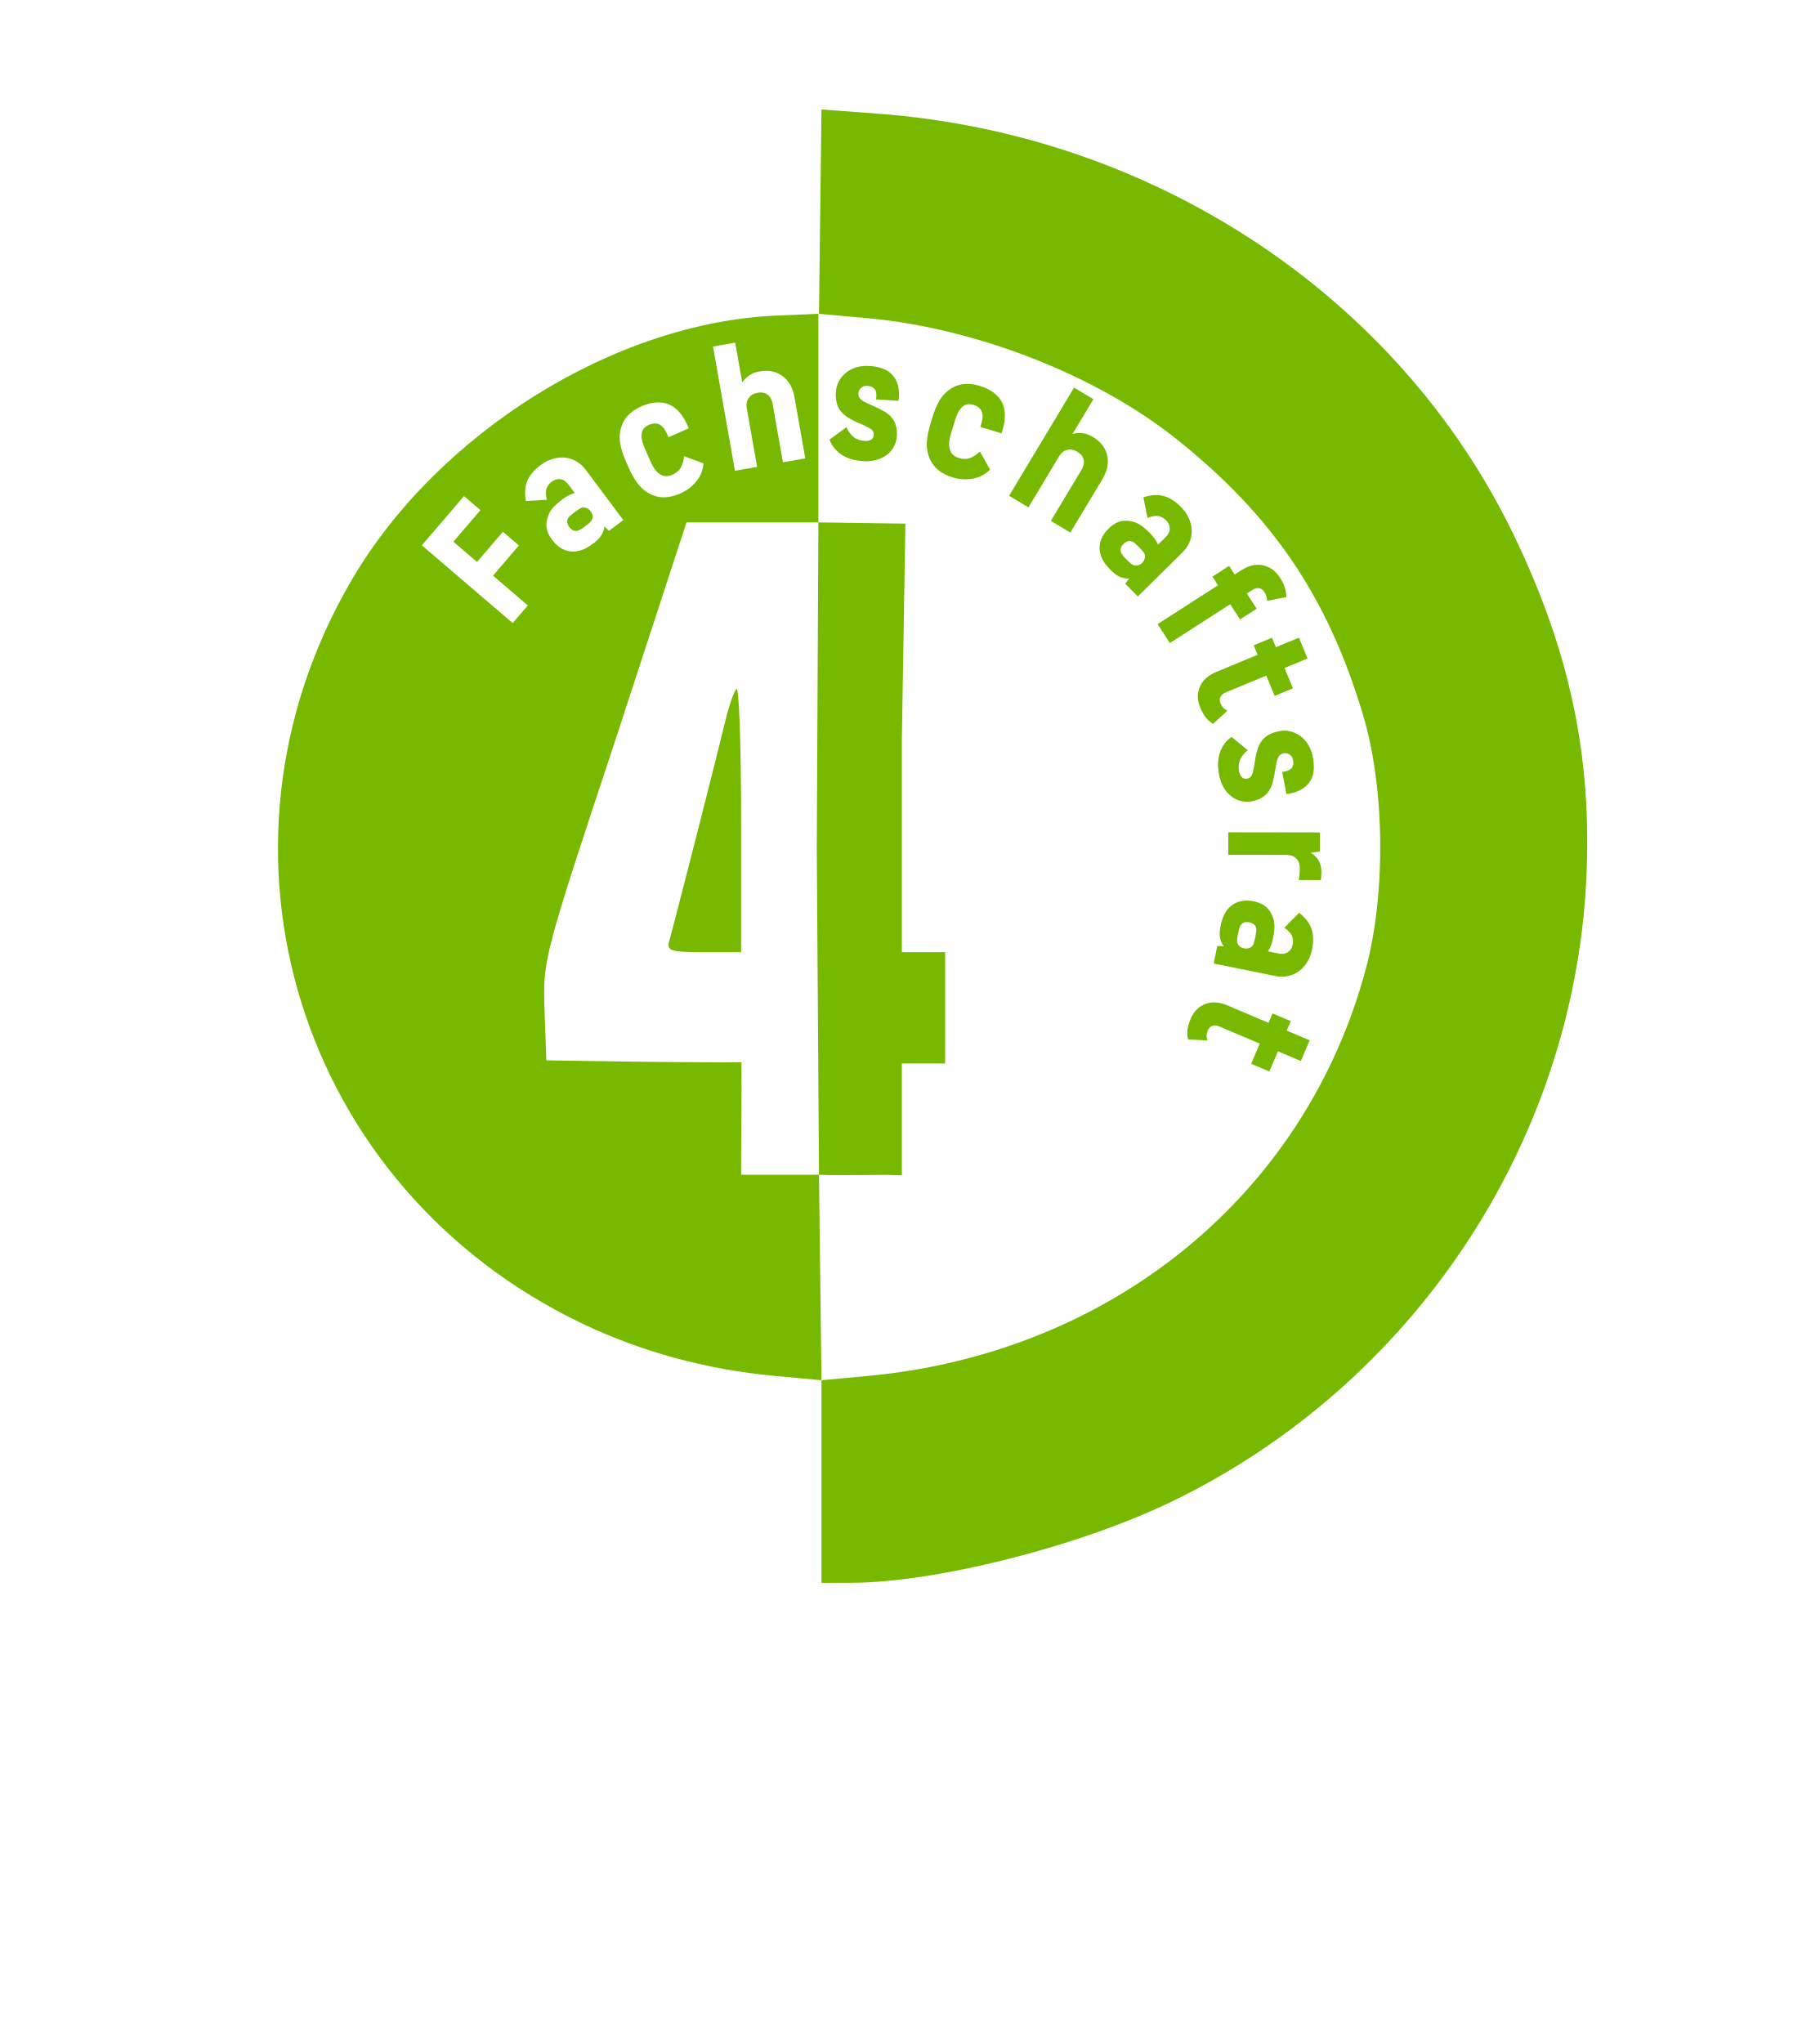
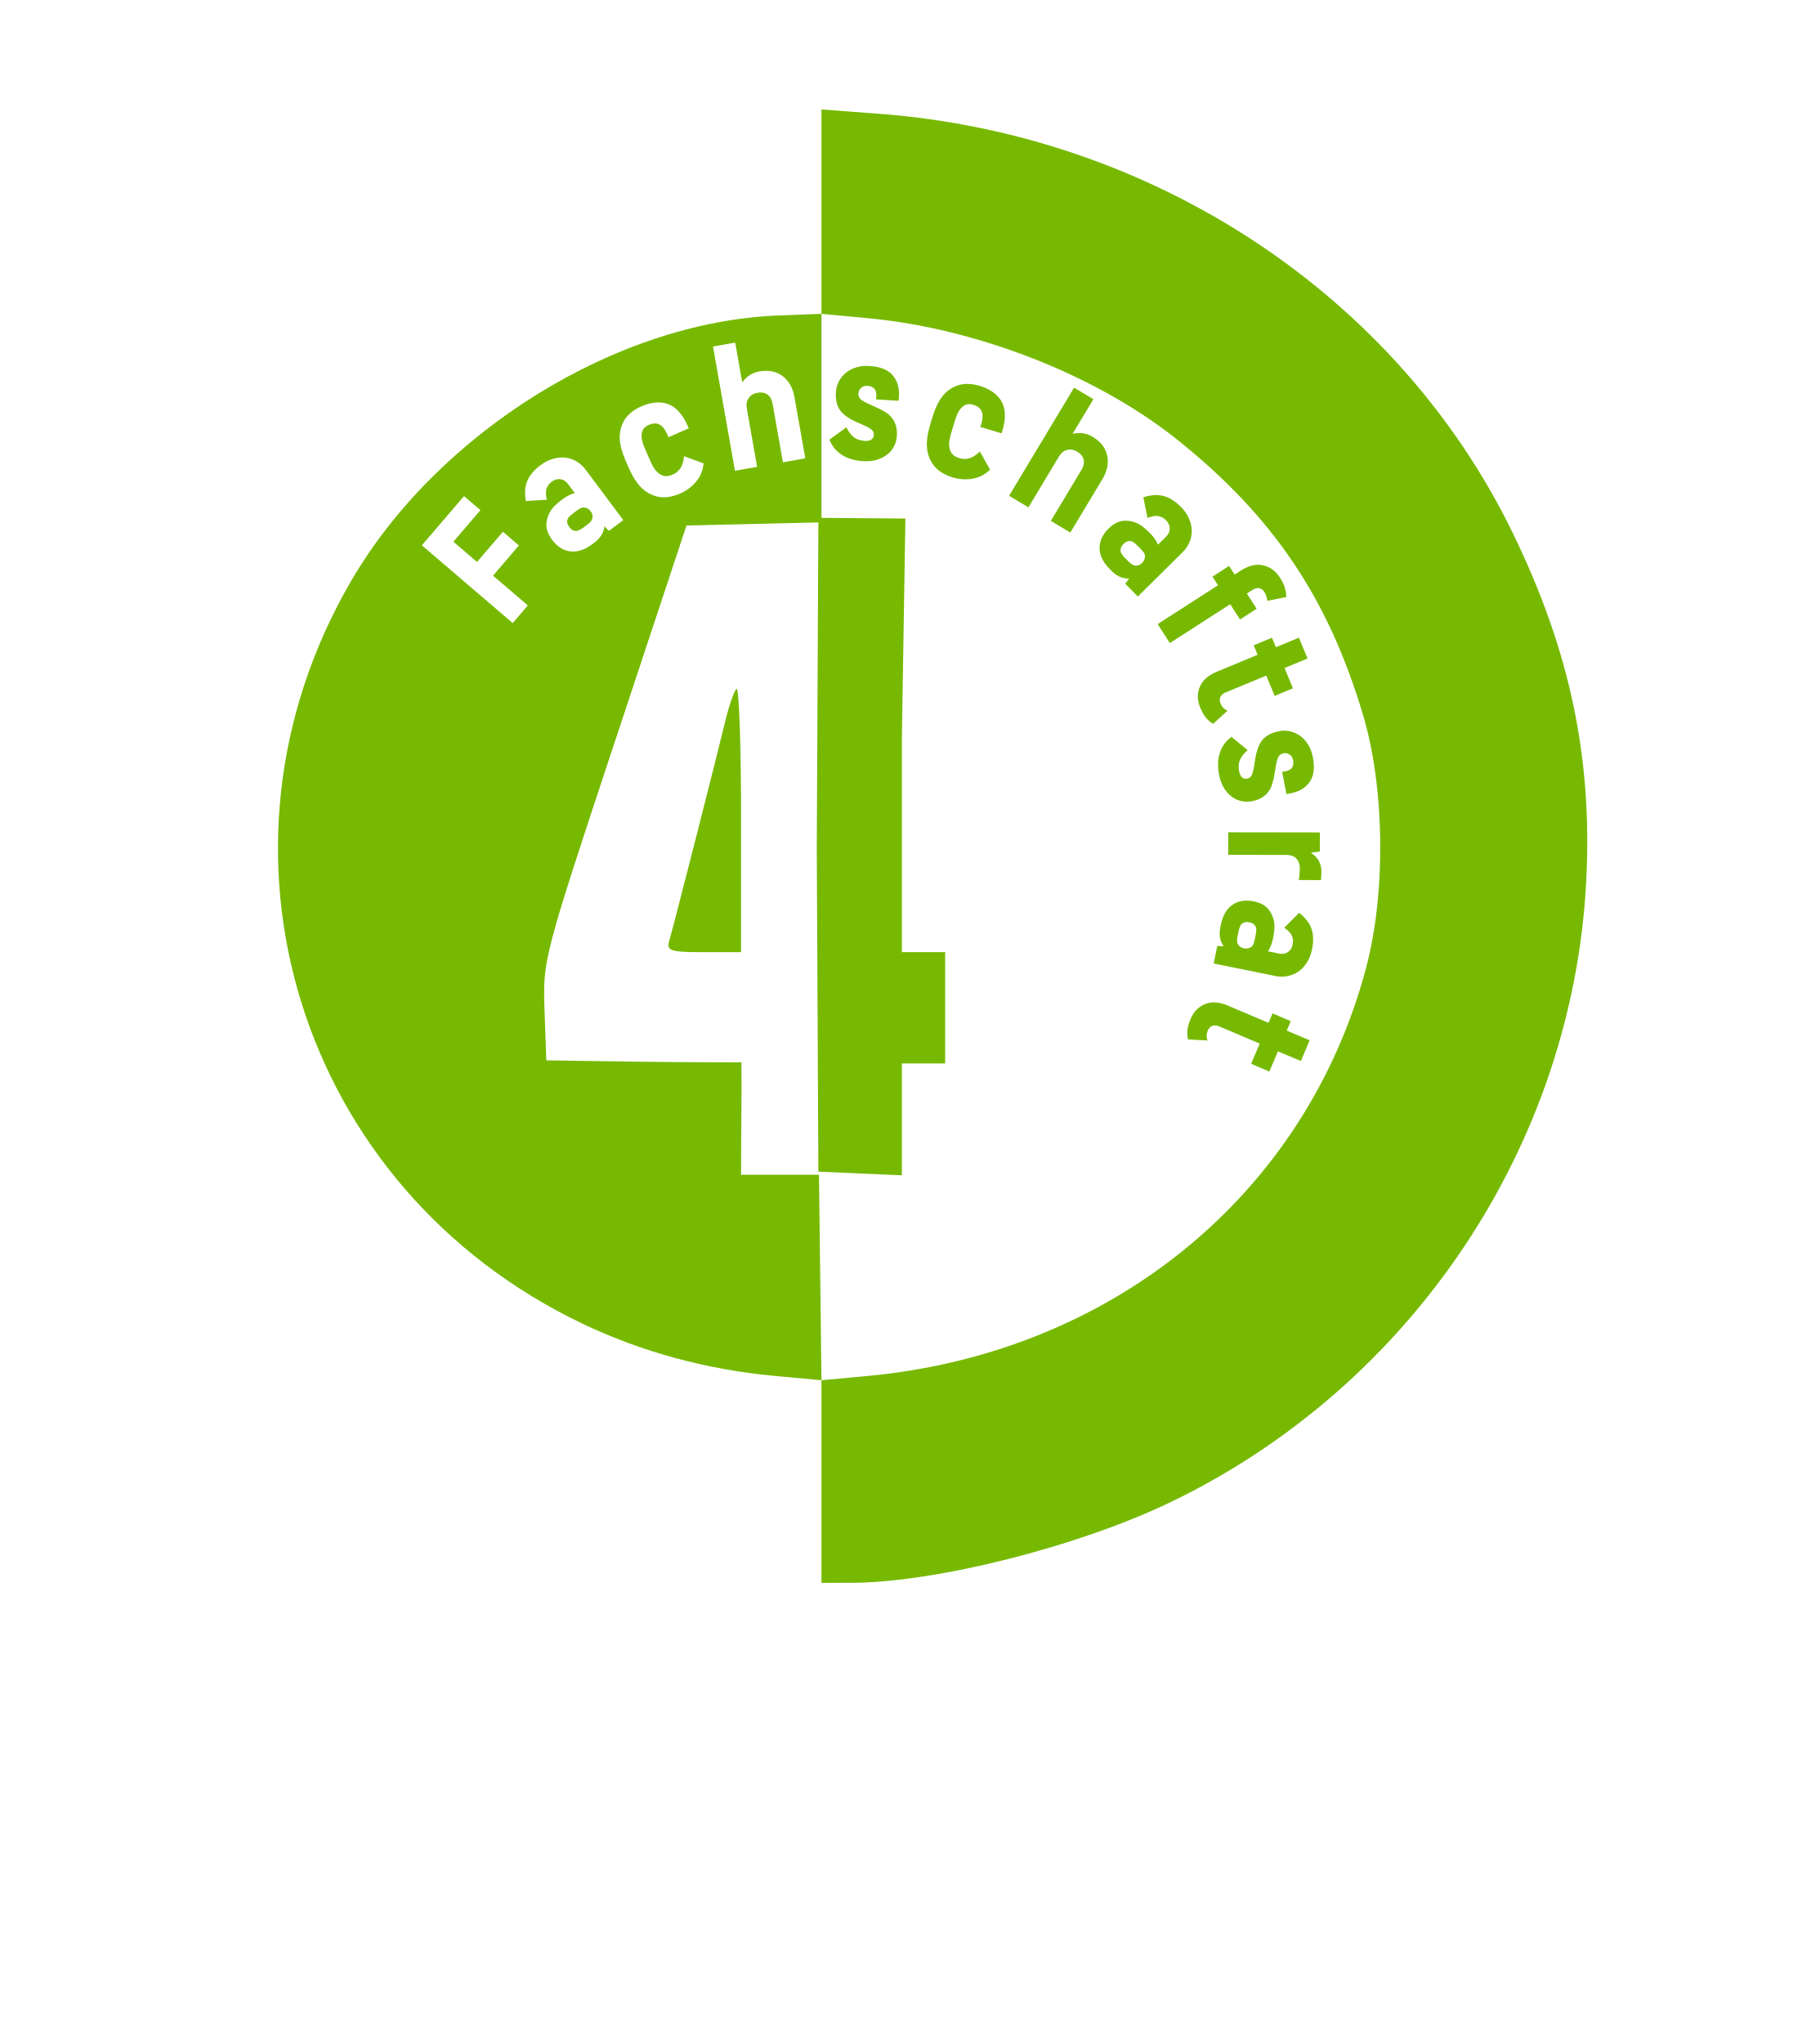
- <svg xmlns="http://www.w3.org/2000/svg" style="isolation:isolate" viewBox="0 0 212 238" width="212pt" height="238pt">
-   <defs>
-     <clipPath id="_clipPath_zsmvAc4lYAvubnGMEaJHLyZFqORPi3I8">
-       <rect width="212" height="238" />
-     </clipPath>
-   </defs>
-   <g clip-path="url(#_clipPath_zsmvAc4lYAvubnGMEaJHLyZFqORPi3I8)">
-     <ellipse vector-effect="non-scaling-stroke" cx="99.572" cy="98.676" rx="63.428" ry="62.116" fill="rgb(255,255,255)" />
-     <path d=" M 95.693 160.793 L 90.11 160.271 C 82.258 159.537 74.697 157.473 67.821 154.186 C 34.803 138.403 22.584 99.117 40.909 67.665 C 50.895 50.528 71.584 37.492 90.65 36.755 L 95.333 36.56 L 95.333 60.86 L 105.467 61 L 105.057 86.104 L 105.057 110.922 L 110.099 110.922 L 110.099 123.887 L 105.057 123.887 L 105.057 136.919 C 101.815 136.777 98.644 136.995 95.403 136.853 L 95.146 98.856 L 95.333 60.86 L 79.965 60.86 L 71.594 86.489 C 63.33 111.432 63.225 111.835 63.43 117.643 L 63.639 123.527 L 74.083 123.68 C 79.828 123.765 85.876 123.746 86.371 123.761 C 86.41 128.228 86.329 131.446 86.329 136.853 L 95.403 136.853 L 95.693 160.793 L 101.024 160.299 C 129.574 157.654 152.164 139.069 159.143 112.722 C 161.455 103.998 161.309 91.776 158.794 83.336 C 154.708 69.621 148.286 60.116 137.055 51.154 C 127.737 43.719 113.814 38.258 101.15 37.071 L 95.403 36.56 L 95.693 12.752 L 102.356 13.252 C 134.397 15.656 162.792 34.438 176.235 62.121 C 182.877 75.798 185.507 88.259 184.779 102.603 C 183.214 133.404 164.483 161.427 136.411 174.966 C 125.616 180.173 108.975 184.377 99.114 184.39 L 95.693 184.394 L 95.693 160.793 Z  M 77.948 109.661 C 78.54 107.591 83.59 87.778 84.451 84.15 C 84.89 82.3 85.492 80.545 85.789 80.248 C 86.086 79.951 86.329 86.731 86.329 95.315 L 86.329 110.922 L 81.958 110.922 C 78.139 110.922 77.633 110.763 77.948 109.661 L 77.948 109.661 Z  M 105.057 45.424" fill="rgb(118,185,0)" />
-     <g>
-       <path d=" M 49.142 63.527 L 54.054 57.79 L 55.966 59.428 L 52.816 63.106 L 55.571 65.465 L 58.582 61.948 L 60.446 63.544 L 57.435 67.06 L 61.486 70.529 L 59.724 72.587 L 49.142 63.527 Z " fill="rgb(255,255,255)" />
-       <path d=" M 68.164 61.303 Q 68.369 61.15 68.557 61.009 Q 68.732 60.852 68.843 60.715 Q 69.027 60.498 69.027 60.178 Q 69.028 59.858 68.811 59.568 Q 68.581 59.26 68.274 59.17 Q 67.984 59.067 67.711 59.165 Q 67.549 59.232 67.344 59.386 Q 67.126 59.522 66.938 59.662 Q 66.75 59.803 66.557 59.973 Q 66.369 60.114 66.258 60.25 Q 65.848 60.77 66.333 61.419 Q 66.55 61.71 66.84 61.813 Q 67.147 61.903 67.407 61.788 Q 67.587 61.707 67.788 61.584 Q 67.976 61.443 68.164 61.303 L 68.164 61.303 Z  M 70.305 61.78 Q 70.223 62.134 69.919 62.548 Q 69.62 62.931 69.158 63.276 Q 68.714 63.608 68.432 63.765 Q 68.18 63.927 67.843 64.046 Q 66.844 64.419 65.927 64.119 Q 65.01 63.819 64.308 62.879 Q 63.58 61.905 63.654 60.97 Q 63.746 60.023 64.293 59.295 Q 64.503 59.005 64.797 58.758 Q 65.08 58.494 65.524 58.162 Q 66.259 57.613 66.955 57.439 L 66.176 56.397 Q 65.793 55.884 65.268 55.824 Q 64.76 55.75 64.265 56.12 Q 63.82 56.452 63.657 56.947 Q 63.511 57.429 63.702 58.219 L 61.257 58.368 Q 61.139 57.71 61.174 57.152 Q 61.196 56.576 61.406 56.073 Q 61.603 55.552 61.988 55.105 Q 62.377 54.628 62.975 54.181 Q 63.71 53.632 64.47 53.437 Q 65.217 53.225 65.904 53.324 Q 66.608 53.411 67.209 53.788 Q 67.797 54.147 68.231 54.728 L 72.611 60.59 L 70.936 61.841 L 70.404 61.307 Q 70.382 61.456 70.365 61.576 Q 70.335 61.678 70.305 61.78 L 70.305 61.78 Z " fill="rgb(255,255,255)" />
-       <path d=" M 79.259 57.48 Q 77.677 58.176 76.396 57.807 Q 75.107 57.419 74.264 56.298 Q 73.932 55.862 73.678 55.391 Q 73.424 54.92 73.072 54.119 Q 72.72 53.318 72.544 52.813 Q 72.368 52.308 72.262 51.748 Q 72.014 50.389 72.588 49.204 Q 73.181 48.011 74.704 47.341 Q 76.11 46.722 77.322 46.935 Q 78.535 47.147 79.429 48.385 Q 79.804 48.919 80.105 49.603 L 80.233 49.896 L 77.871 50.935 L 77.802 50.779 Q 77.708 50.564 77.673 50.486 Q 77.639 50.408 77.516 50.182 Q 76.812 48.954 75.582 49.495 Q 74.957 49.77 74.808 50.278 Q 74.65 50.767 74.828 51.435 Q 74.909 51.726 75.087 52.183 Q 75.285 52.633 75.474 53.062 Q 75.671 53.511 75.843 53.902 Q 76.035 54.284 76.194 54.54 Q 76.575 55.141 77.118 55.369 Q 77.661 55.596 78.344 55.295 Q 79.028 54.994 79.333 54.417 Q 79.638 53.84 79.682 53.145 L 81.962 53.983 Q 81.845 55.2 81.083 56.117 Q 80.333 57.007 79.259 57.48 L 79.259 57.48 Z " fill="rgb(255,255,255)" />
-       <path d=" M 88.197 54.387 L 85.612 54.843 L 83.058 40.368 L 85.642 39.912 L 86.462 44.555 Q 86.752 44.114 87.233 43.769 Q 87.731 43.399 88.466 43.27 Q 90.063 42.988 91.161 43.812 Q 92.26 44.637 92.545 46.254 L 93.806 53.397 L 91.201 53.857 L 90 47.05 Q 89.87 46.315 89.421 45.982 Q 88.969 45.629 88.234 45.759 Q 87.561 45.877 87.215 46.372 Q 86.866 46.845 86.995 47.58 L 88.197 54.387 Z " fill="rgb(255,255,255)" />
-       <path d=" M 102.01 47.424 Q 102.572 47.672 103.046 47.958 Q 103.521 48.223 103.839 48.606 Q 104.179 48.99 104.339 49.513 Q 104.52 50.037 104.474 50.782 Q 104.431 51.485 104.118 52.043 Q 103.827 52.602 103.29 52.996 Q 102.774 53.392 102.078 53.584 Q 101.382 53.776 100.551 53.724 Q 99.061 53.632 98.033 52.97 Q 97.028 52.288 96.624 51.215 L 98.594 49.777 Q 98.934 50.503 99.443 50.92 Q 99.953 51.315 100.74 51.363 Q 101.166 51.39 101.454 51.237 Q 101.764 51.063 101.787 50.68 Q 101.812 50.276 101.527 50.044 Q 101.242 49.813 100.577 49.515 L 99.765 49.166 Q 98.33 48.521 97.803 47.719 Q 97.297 46.918 97.373 45.683 Q 97.416 44.98 97.73 44.401 Q 98.044 43.822 98.561 43.406 Q 99.079 42.989 99.753 42.795 Q 100.451 42.582 101.26 42.632 Q 103.176 42.751 103.992 43.72 Q 104.809 44.69 104.716 46.181 Q 104.708 46.308 104.7 46.436 Q 104.692 46.564 104.663 46.69 L 102.044 46.528 Q 102.075 46.38 102.085 46.21 Q 102.125 45.571 101.844 45.276 Q 101.563 44.981 101.073 44.95 Q 100.562 44.919 100.288 45.201 Q 100.016 45.462 99.993 45.824 Q 99.967 46.25 100.271 46.525 Q 100.595 46.802 101.241 47.077 L 102.01 47.424 Z " fill="rgb(118,185,0)" />
-       <path d=" M 111.009 55.621 Q 109.354 55.124 108.618 54.012 Q 107.889 52.88 107.975 51.481 Q 108.005 50.933 108.118 50.41 Q 108.23 49.887 108.482 49.049 Q 108.733 48.211 108.927 47.713 Q 109.121 47.214 109.403 46.72 Q 110.096 45.524 111.302 44.995 Q 112.528 44.472 114.121 44.951 Q 115.593 45.392 116.377 46.34 Q 117.162 47.288 117.039 48.811 Q 116.978 49.46 116.763 50.176 L 116.671 50.482 L 114.199 49.74 L 114.248 49.577 Q 114.315 49.352 114.34 49.27 Q 114.364 49.188 114.417 48.937 Q 114.679 47.546 113.392 47.159 Q 112.738 46.963 112.295 47.253 Q 111.857 47.523 111.559 48.146 Q 111.432 48.42 111.271 48.884 Q 111.13 49.354 110.995 49.803 Q 110.854 50.273 110.731 50.682 Q 110.629 51.097 110.584 51.395 Q 110.484 52.1 110.749 52.625 Q 111.015 53.15 111.73 53.365 Q 112.445 53.58 113.052 53.338 Q 113.659 53.097 114.143 52.597 L 115.335 54.714 Q 114.456 55.564 113.281 55.768 Q 112.132 55.958 111.009 55.621 L 111.009 55.621 Z " fill="rgb(118,185,0)" />
-       <path d=" M 119.798 59.107 L 117.549 57.756 L 125.119 45.156 L 127.368 46.508 L 124.94 50.549 Q 125.449 50.407 126.038 50.462 Q 126.656 50.51 127.296 50.894 Q 128.686 51.729 128.974 53.072 Q 129.262 54.415 128.416 55.823 L 124.68 62.041 L 122.413 60.678 L 125.973 54.753 Q 126.357 54.113 126.237 53.568 Q 126.127 53.005 125.487 52.62 Q 124.902 52.268 124.317 52.414 Q 123.742 52.542 123.358 53.182 L 119.798 59.107 Z " fill="rgb(118,185,0)" />
-       <path d=" M 131.23 65.179 Q 131.41 65.361 131.575 65.528 Q 131.755 65.68 131.906 65.772 Q 132.146 65.924 132.463 65.881 Q 132.78 65.837 133.038 65.582 Q 133.311 65.312 133.359 64.996 Q 133.421 64.695 133.286 64.437 Q 133.197 64.286 133.017 64.104 Q 132.852 63.907 132.687 63.74 Q 132.522 63.573 132.327 63.406 Q 132.162 63.239 132.012 63.148 Q 131.441 62.812 130.864 63.382 Q 130.606 63.637 130.544 63.938 Q 130.497 64.255 130.646 64.497 Q 130.751 64.664 130.901 64.846 Q 131.065 65.012 131.23 65.179 L 131.23 65.179 Z  M 131.052 67.366 Q 130.69 67.333 130.239 67.089 Q 129.818 66.846 129.413 66.436 Q 129.023 66.041 128.828 65.784 Q 128.634 65.556 128.469 65.239 Q 127.962 64.3 128.134 63.351 Q 128.305 62.402 129.14 61.577 Q 130.005 60.722 130.94 60.667 Q 131.891 60.628 132.688 61.07 Q 133.004 61.238 133.289 61.496 Q 133.589 61.739 133.979 62.133 Q 134.624 62.786 134.891 63.451 L 135.817 62.536 Q 136.272 62.087 136.26 61.558 Q 136.263 61.046 135.828 60.606 Q 135.438 60.211 134.926 60.117 Q 134.429 60.039 133.673 60.336 L 133.189 57.935 Q 133.824 57.728 134.382 57.686 Q 134.956 57.629 135.483 57.767 Q 136.025 57.891 136.521 58.211 Q 137.047 58.531 137.572 59.062 Q 138.217 59.715 138.514 60.44 Q 138.827 61.151 138.823 61.845 Q 138.834 62.554 138.543 63.201 Q 138.268 63.833 137.752 64.343 L 132.548 69.486 L 131.078 67.999 L 131.534 67.399 Q 131.383 67.398 131.263 67.397 Q 131.157 67.381 131.052 67.366 L 131.052 67.366 Z " fill="rgb(118,185,0)" />
-       <path d=" M 143.306 70.386 L 136.274 74.913 L 134.854 72.707 L 141.886 68.18 L 141.239 67.176 L 143.176 65.928 L 143.823 66.933 L 144.576 66.448 Q 145.904 65.593 147.113 65.855 Q 148.34 66.106 149.102 67.29 Q 149.54 67.971 149.674 68.494 Q 149.837 69.024 149.847 69.55 L 147.62 69.994 Q 147.6 69.449 147.265 68.929 Q 147.045 68.588 146.673 68.523 Q 146.302 68.458 145.889 68.724 L 145.243 69.139 L 146.387 70.915 L 144.449 72.162 L 143.306 70.386 Z " fill="rgb(118,185,0)" />
-       <path d=" M 141.313 84.32 Q 140.862 84.068 140.492 83.621 Q 140.121 83.174 139.803 82.406 Q 139.288 81.164 139.761 80.021 Q 140.234 78.878 141.711 78.265 L 146.5 76.279 L 146.042 75.176 L 148.171 74.293 L 148.628 75.396 L 151.308 74.285 L 152.313 76.709 L 149.633 77.82 L 150.614 80.185 L 148.486 81.068 L 147.505 78.703 L 142.776 80.664 Q 142.323 80.852 142.165 81.195 Q 142.015 81.557 142.178 81.952 Q 142.423 82.543 142.989 82.793 L 141.313 84.32 L 141.313 84.32 Z " fill="rgb(118,185,0)" />
-       <path d=" M 148.479 90.106 Q 148.38 90.712 148.222 91.243 Q 148.086 91.769 147.795 92.174 Q 147.508 92.599 147.042 92.885 Q 146.581 93.192 145.848 93.335 Q 145.157 93.47 144.538 93.308 Q 143.924 93.166 143.407 92.745 Q 142.895 92.345 142.534 91.72 Q 142.173 91.095 142.014 90.278 Q 141.729 88.812 142.111 87.651 Q 142.519 86.507 143.455 85.846 L 145.343 87.392 Q 144.725 87.903 144.45 88.5 Q 144.196 89.093 144.347 89.867 Q 144.428 90.286 144.649 90.526 Q 144.894 90.782 145.271 90.709 Q 145.669 90.631 145.821 90.298 Q 145.974 89.964 146.095 89.245 L 146.229 88.371 Q 146.492 86.82 147.136 86.108 Q 147.783 85.417 148.998 85.18 Q 149.689 85.046 150.328 85.204 Q 150.968 85.362 151.501 85.758 Q 152.035 86.154 152.391 86.758 Q 152.773 87.379 152.928 88.175 Q 153.295 90.06 152.562 91.093 Q 151.828 92.127 150.363 92.413 Q 150.237 92.437 150.111 92.462 Q 149.986 92.486 149.856 92.49 L 149.355 89.914 Q 149.505 89.906 149.673 89.874 Q 150.301 89.751 150.516 89.405 Q 150.731 89.059 150.637 88.577 Q 150.54 88.075 150.197 87.881 Q 149.876 87.682 149.52 87.752 Q 149.102 87.833 148.911 88.196 Q 148.725 88.58 148.621 89.274 L 148.479 90.106 Z " fill="rgb(118,185,0)" />
-       <path d=" M 143.077 99.583 L 143.081 96.959 L 150.348 96.97 L 153.748 96.975 L 153.745 99.194 L 152.699 99.341 Q 153.381 99.769 153.657 100.346 Q 153.934 100.922 153.933 101.583 Q 153.933 101.733 153.911 101.967 Q 153.911 102.223 153.868 102.522 L 151.286 102.518 Q 151.394 102.027 151.394 101.686 Q 151.416 101.345 151.416 101.131 Q 151.417 100.449 151.013 100.021 Q 150.629 99.594 149.819 99.593 L 143.077 99.583 Z " fill="rgb(118,185,0)" />
-       <path d=" M 144.226 108.75 Q 144.176 109.001 144.129 109.231 Q 144.103 109.465 144.111 109.641 Q 144.119 109.926 144.331 110.165 Q 144.544 110.404 144.9 110.476 Q 145.276 110.552 145.565 110.415 Q 145.85 110.298 145.989 110.044 Q 146.064 109.885 146.115 109.634 Q 146.187 109.387 146.234 109.157 Q 146.28 108.927 146.31 108.672 Q 146.357 108.442 146.349 108.266 Q 146.309 107.605 145.514 107.444 Q 145.159 107.372 144.874 107.488 Q 144.585 107.626 144.467 107.885 Q 144.387 108.065 144.32 108.29 Q 144.273 108.52 144.226 108.75 L 144.226 108.75 Z  M 142.312 109.82 Q 142.137 109.502 142.088 108.991 Q 142.056 108.506 142.17 107.941 Q 142.28 107.398 142.386 107.093 Q 142.466 106.804 142.638 106.491 Q 143.135 105.547 144.019 105.16 Q 144.902 104.773 146.052 105.006 Q 147.244 105.248 147.811 105.994 Q 148.374 106.762 148.451 107.67 Q 148.488 108.025 148.432 108.406 Q 148.398 108.791 148.287 109.334 Q 148.105 110.233 147.702 110.826 L 148.977 111.085 Q 149.604 111.212 150.036 110.908 Q 150.464 110.625 150.587 110.018 Q 150.697 109.475 150.489 108.997 Q 150.277 108.541 149.609 108.079 L 151.333 106.339 Q 151.859 106.75 152.205 107.19 Q 152.572 107.635 152.75 108.15 Q 152.95 108.669 152.961 109.259 Q 152.988 109.874 152.84 110.606 Q 152.658 111.505 152.221 112.156 Q 151.805 112.812 151.227 113.196 Q 150.644 113.6 149.945 113.719 Q 149.267 113.843 148.556 113.699 L 141.385 112.244 L 141.8 110.195 L 142.553 110.239 Q 142.47 110.114 142.403 110.013 Q 142.357 109.917 142.312 109.82 L 142.312 109.82 Z " fill="rgb(118,185,0)" />
-       <path d=" M 138.398 121.089 Q 138.262 120.591 138.322 120.014 Q 138.381 119.436 138.706 118.67 Q 139.231 117.433 140.378 116.97 Q 141.525 116.506 142.998 117.131 L 147.77 119.156 L 148.237 118.057 L 150.357 118.957 L 149.891 120.056 L 152.562 121.19 L 151.536 123.605 L 148.866 122.472 L 147.866 124.829 L 145.745 123.928 L 146.745 121.572 L 142.032 119.572 Q 141.58 119.38 141.225 119.507 Q 140.861 119.654 140.694 120.047 Q 140.444 120.636 140.662 121.215 L 138.398 121.089 L 138.398 121.089 Z " fill="rgb(118,185,0)" />
-     </g>
-     <path d=" M 58.984 76.293 C 68.644 62.496 84.77 54.792 101.275 56.089 C 117.779 57.387 132.148 67.488 138.958 82.579 C 145.768 97.671 143.982 115.455 134.274 129.218 L 96.677 102.687 L 58.984 76.293 Z " fill="none" />
-   </g>
+ <svg xmlns="http://www.w3.org/2000/svg" version="1.1" id="svg869" width="212" height="238" viewBox="0 0 212 238">
+   <defs id="defs873" />
+   <path style="fill:#76b900;stroke-width:0.72;fill-opacity:1" d="M 95.693 12.752 L 95.693 36.561 L 101.15 37.072 C 113.815 38.259 127.736 43.719 137.055 51.154 C 148.286 60.116 154.708 69.621 158.795 83.336 C 161.31 91.776 161.454 103.998 159.143 112.723 C 152.163 139.07 129.574 157.654 101.023 160.299 L 95.693 160.793 L 95.693 184.395 L 99.113 184.391 C 108.974 184.378 125.617 180.173 136.412 174.967 C 164.484 161.428 183.215 133.404 184.779 102.604 C 185.508 88.259 182.878 75.798 176.236 62.121 C 162.793 34.439 134.397 15.656 102.355 13.252 L 95.693 12.752 z M 95.693 160.793 L 95.402 136.854 L 86.328 136.854 C 86.328 131.446 86.41 128.228 86.371 123.762 C 85.876 123.747 79.828 123.764 74.084 123.68 L 63.639 123.527 L 63.43 117.643 C 63.224 111.835 63.33 111.433 71.594 86.49 L 79.965 61.221 L 95.332 60.859 L 95.146 98.857 L 95.332 136.492 C 98.573 136.634 101.815 136.776 105.057 136.918 L 105.057 123.887 L 110.1 123.887 L 110.1 110.922 L 105.057 110.922 L 105.057 86.104 L 105.467 60.408 L 95.693 60.33 L 95.693 36.561 L 90.65 36.754 C 71.583 37.491 50.895 50.529 40.91 67.666 C 22.585 99.117 34.803 138.403 67.82 154.186 C 74.697 157.473 82.257 159.538 90.109 160.271 L 95.693 160.793 z M 85.643 39.912 L 86.461 44.555 C 86.655 44.261 86.912 43.999 87.232 43.77 C 87.564 43.523 87.977 43.356 88.467 43.27 C 89.531 43.082 90.43 43.263 91.162 43.812 C 91.895 44.362 92.355 45.175 92.545 46.254 L 93.807 53.396 L 91.201 53.857 L 90 47.051 C 89.913 46.561 89.721 46.204 89.422 45.982 C 89.12 45.747 88.725 45.671 88.234 45.758 C 87.786 45.837 87.446 46.042 87.215 46.371 C 86.982 46.687 86.91 47.09 86.996 47.58 L 88.197 54.387 L 85.613 54.844 L 83.059 40.367 L 85.643 39.912 z M 76.705 46.881 C 76.915 46.882 77.12 46.9 77.322 46.936 C 78.13 47.077 78.833 47.559 79.43 48.385 C 79.68 48.741 79.905 49.148 80.105 49.604 L 80.234 49.896 L 77.871 50.936 L 77.803 50.779 C 77.74 50.636 77.697 50.538 77.674 50.486 C 77.651 50.434 77.597 50.332 77.516 50.182 C 77.046 49.363 76.402 49.133 75.582 49.494 C 75.165 49.677 74.908 49.94 74.809 50.279 C 74.703 50.605 74.71 50.99 74.828 51.436 C 74.882 51.629 74.969 51.878 75.088 52.184 L 75.475 53.062 L 75.844 53.902 C 75.971 54.157 76.087 54.368 76.193 54.539 C 76.447 54.94 76.755 55.218 77.117 55.369 C 77.479 55.521 77.888 55.495 78.344 55.295 C 78.799 55.094 79.13 54.803 79.334 54.418 C 79.538 54.033 79.652 53.608 79.682 53.145 L 81.963 53.982 C 81.885 54.794 81.592 55.505 81.084 56.117 C 80.584 56.71 79.976 57.165 79.26 57.48 C 78.205 57.944 77.25 58.052 76.396 57.807 C 75.537 57.548 74.826 57.046 74.264 56.299 C 74.042 56.008 73.847 55.705 73.678 55.391 C 73.508 55.077 73.307 54.653 73.072 54.119 C 72.837 53.585 72.66 53.149 72.543 52.812 C 72.426 52.476 72.333 52.121 72.262 51.748 C 72.096 50.842 72.205 49.995 72.588 49.205 C 72.984 48.409 73.69 47.787 74.705 47.34 C 75.408 47.031 76.075 46.879 76.705 46.881 z M 65.201 53.303 C 65.44 53.284 65.675 53.291 65.904 53.324 C 66.374 53.382 66.808 53.536 67.209 53.787 C 67.601 54.027 67.941 54.341 68.23 54.729 L 72.611 60.59 L 70.936 61.842 L 70.404 61.307 C 70.39 61.406 70.377 61.497 70.365 61.576 L 70.305 61.781 C 70.25 62.017 70.122 62.271 69.92 62.547 C 69.72 62.803 69.466 63.046 69.158 63.275 C 68.862 63.497 68.62 63.661 68.432 63.766 C 68.264 63.873 68.069 63.966 67.844 64.045 C 67.178 64.294 66.539 64.319 65.928 64.119 C 65.317 63.919 64.777 63.506 64.309 62.879 C 63.823 62.229 63.605 61.594 63.654 60.971 C 63.715 60.339 63.928 59.781 64.293 59.295 C 64.433 59.102 64.6 58.922 64.797 58.758 C 64.985 58.582 65.227 58.383 65.523 58.162 C 66.013 57.796 66.491 57.555 66.955 57.439 L 66.176 56.396 C 65.92 56.055 65.617 55.865 65.268 55.824 C 64.929 55.775 64.594 55.874 64.264 56.121 C 63.967 56.342 63.767 56.618 63.658 56.947 C 63.561 57.269 63.574 57.692 63.701 58.219 L 61.256 58.367 C 61.177 57.929 61.15 57.525 61.174 57.152 C 61.189 56.768 61.266 56.408 61.406 56.072 C 61.538 55.725 61.732 55.404 61.988 55.105 C 62.248 54.787 62.576 54.48 62.975 54.182 C 63.465 53.816 63.964 53.567 64.471 53.438 C 64.72 53.367 64.962 53.322 65.201 53.303 z M 54.053 57.791 L 55.967 59.428 L 52.816 63.105 L 55.57 65.465 L 58.582 61.947 L 60.445 63.543 L 57.436 67.061 L 61.486 70.529 L 59.725 72.588 L 49.143 63.527 L 54.053 57.791 z M 67.988 59.117 C 67.894 59.116 67.802 59.132 67.711 59.164 C 67.603 59.209 67.48 59.283 67.344 59.385 C 67.199 59.476 67.063 59.568 66.938 59.662 C 66.812 59.756 66.685 59.859 66.557 59.973 C 66.431 60.066 66.332 60.159 66.258 60.25 C 65.984 60.597 66.009 60.987 66.332 61.42 C 66.477 61.614 66.647 61.744 66.84 61.812 C 67.045 61.873 67.235 61.864 67.408 61.787 C 67.528 61.733 67.653 61.666 67.787 61.584 L 68.164 61.303 L 68.557 61.01 C 68.673 60.905 68.77 60.806 68.844 60.715 C 68.966 60.57 69.027 60.391 69.027 60.178 C 69.028 59.964 68.955 59.762 68.811 59.568 C 68.657 59.363 68.478 59.23 68.273 59.17 C 68.177 59.136 68.082 59.118 67.988 59.117 z M 85.789 80.248 C 85.492 80.545 84.89 82.301 84.451 84.15 C 83.59 87.779 78.539 107.592 77.947 109.662 C 77.632 110.764 78.14 110.922 81.959 110.922 L 86.328 110.922 L 86.328 95.314 C 86.328 86.731 86.086 79.951 85.789 80.248 z " id="path879" />
+   <path id="path917" style="font-style:normal;font-variant:normal;font-weight:bold;font-stretch:normal;font-size:21.333px;line-height:1.25;font-family:'HTWBerlin Office';-inkscape-font-specification:'HTWBerlin Office Bold';letter-spacing:1px;word-spacing:0px;fill:#76b900;fill-opacity:1;stroke:none" d="m 102.01,47.424 q 0.562,0.249 1.036,0.534 0.475,0.265 0.793,0.648 0.34,0.384 0.5,0.907 0.181,0.524 0.135,1.269 -0.043,0.703 -0.356,1.26 -0.291,0.559 -0.828,0.953 -0.516,0.396 -1.212,0.588 -0.696,0.192 -1.526,0.141 -1.49,-0.092 -2.518,-0.754 -1.005,-0.682 -1.409,-1.754 l 1.97,-1.438 q 0.34,0.726 0.848,1.143 0.51,0.395 1.298,0.444 0.426,0.026 0.713,-0.127 0.31,-0.173 0.334,-0.556 0.025,-0.405 -0.26,-0.636 -0.285,-0.231 -0.95,-0.529 l -0.812,-0.35 q -1.435,-0.645 -1.962,-1.447 -0.506,-0.801 -0.43,-2.036 0.044,-0.703 0.357,-1.282 0.314,-0.579 0.831,-0.996 0.517,-0.417 1.192,-0.61 0.697,-0.213 1.506,-0.163 1.916,0.119 2.733,1.088 0.816,0.97 0.724,2.46 -0.008,0.128 -0.016,0.256 -0.008,0.128 -0.037,0.254 l -2.619,-0.162 q 0.03,-0.148 0.041,-0.318 0.04,-0.639 -0.241,-0.934 -0.281,-0.295 -0.771,-0.326 -0.511,-0.032 -0.785,0.251 -0.273,0.261 -0.295,0.623 -0.026,0.426 0.277,0.701 0.325,0.277 0.97,0.552 z" />
+   <path id="path919" style="font-style:normal;font-variant:normal;font-weight:bold;font-stretch:normal;font-size:21.333px;line-height:1.25;font-family:'HTWBerlin Office';-inkscape-font-specification:'HTWBerlin Office Bold';letter-spacing:1px;word-spacing:0px;fill:#76b900;fill-opacity:1;stroke:none" d="m 111.009,55.621 q -1.655,-0.497 -2.391,-1.608 -0.729,-1.132 -0.643,-2.532 0.031,-0.548 0.143,-1.071 0.112,-0.523 0.364,-1.361 0.251,-0.838 0.446,-1.336 0.194,-0.499 0.476,-0.993 0.693,-1.195 1.898,-1.724 1.226,-0.523 2.82,-0.045 1.471,0.441 2.256,1.39 0.785,0.948 0.662,2.47 -0.061,0.65 -0.276,1.365 l -0.092,0.306 -2.472,-0.742 0.049,-0.163 q 0.068,-0.225 0.092,-0.306 0.025,-0.082 0.078,-0.333 0.262,-1.392 -1.026,-1.778 -0.654,-0.196 -1.097,0.094 -0.437,0.27 -0.736,0.893 -0.127,0.274 -0.288,0.738 -0.141,0.47 -0.276,0.919 -0.141,0.47 -0.264,0.879 -0.102,0.415 -0.147,0.713 -0.1,0.705 0.165,1.23 0.266,0.525 0.981,0.74 0.715,0.215 1.322,-0.026 0.607,-0.241 1.091,-0.742 l 1.191,2.117 q -0.879,0.85 -2.054,1.054 -1.148,0.19 -2.272,-0.147 z" />
+   <path id="path921" style="font-style:normal;font-variant:normal;font-weight:bold;font-stretch:normal;font-size:21.333px;line-height:1.25;font-family:'HTWBerlin Office';-inkscape-font-specification:'HTWBerlin Office Bold';letter-spacing:1px;word-spacing:0px;fill:#76b900;fill-opacity:1;stroke:none" d="m 119.798,59.107 -2.249,-1.351 7.57,-12.599 2.249,1.351 -2.428,4.041 q 0.509,-0.142 1.098,-0.087 0.618,0.048 1.258,0.432 1.39,0.835 1.678,2.178 0.288,1.343 -0.558,2.751 l -3.736,6.217 -2.268,-1.362 3.56,-5.925 q 0.385,-0.64 0.264,-1.185 -0.109,-0.563 -0.749,-0.948 -0.585,-0.352 -1.171,-0.206 -0.574,0.128 -0.959,0.768 z" />
+   <path id="path923" style="font-style:normal;font-variant:normal;font-weight:bold;font-stretch:normal;font-size:21.333px;line-height:1.25;font-family:'HTWBerlin Office';-inkscape-font-specification:'HTWBerlin Office Bold';letter-spacing:1px;word-spacing:0px;fill:#76b900;fill-opacity:1;stroke:none" d="m 131.23,65.179 q 0.18,0.182 0.345,0.349 0.18,0.152 0.33,0.243 0.24,0.152 0.558,0.109 0.317,-0.043 0.575,-0.298 0.273,-0.27 0.32,-0.586 0.062,-0.301 -0.072,-0.559 -0.09,-0.151 -0.27,-0.333 -0.165,-0.197 -0.33,-0.364 -0.165,-0.167 -0.36,-0.334 -0.165,-0.167 -0.315,-0.258 -0.571,-0.335 -1.148,0.235 -0.258,0.255 -0.32,0.556 -0.047,0.317 0.102,0.559 0.105,0.167 0.254,0.348 0.165,0.167 0.33,0.334 z m -0.179,2.186 q -0.362,-0.032 -0.813,-0.276 -0.421,-0.244 -0.826,-0.654 -0.39,-0.395 -0.584,-0.652 -0.195,-0.227 -0.359,-0.545 -0.507,-0.938 -0.336,-1.888 0.172,-0.949 1.006,-1.774 0.865,-0.855 1.801,-0.91 0.951,-0.04 1.748,0.403 0.316,0.168 0.601,0.426 0.3,0.243 0.69,0.638 0.645,0.652 0.912,1.318 l 0.926,-0.915 q 0.455,-0.45 0.443,-0.978 0.003,-0.513 -0.432,-0.953 -0.39,-0.395 -0.902,-0.488 -0.497,-0.078 -1.253,0.219 L 133.189,57.935 q 0.635,-0.207 1.193,-0.249 0.574,-0.057 1.101,0.082 0.542,0.124 1.038,0.444 0.526,0.32 1.051,0.851 0.645,0.652 0.942,1.378 0.313,0.711 0.308,1.405 0.011,0.709 -0.28,1.356 -0.275,0.632 -0.791,1.142 l -5.205,5.144 -1.47,-1.487 0.456,-0.601 q -0.151,-8.9e-4 -0.272,-0.002 -0.105,-0.016 -0.211,-0.031 z" />
+   <path id="path925" style="font-style:normal;font-variant:normal;font-weight:bold;font-stretch:normal;font-size:21.333px;line-height:1.25;font-family:'HTWBerlin Office';-inkscape-font-specification:'HTWBerlin Office Bold';letter-spacing:1px;word-spacing:0px;fill:#76b900;fill-opacity:1;stroke:none" d="m 143.306,70.386 -7.032,4.527 -1.42,-2.206 7.032,-4.527 -0.647,-1.005 1.937,-1.247 0.647,1.005 0.753,-0.485 q 1.327,-0.855 2.536,-0.592 1.227,0.25 1.989,1.434 0.439,0.682 0.572,1.205 0.163,0.529 0.172,1.056 l -2.226,0.444 q -0.021,-0.545 -0.356,-1.065 -0.219,-0.341 -0.591,-0.406 -0.372,-0.065 -0.784,0.2 l -0.646,0.416 1.143,1.776 -1.937,1.247 z" />
+   <path id="path927" style="font-style:normal;font-variant:normal;font-weight:bold;font-stretch:normal;font-size:21.333px;line-height:1.25;font-family:'HTWBerlin Office';-inkscape-font-specification:'HTWBerlin Office Bold';letter-spacing:1px;word-spacing:0px;fill:#76b900;fill-opacity:1;stroke:none" d="m 141.313,84.32 q -0.451,-0.252 -0.821,-0.699 -0.37,-0.447 -0.689,-1.215 -0.515,-1.241 -0.042,-2.384 0.473,-1.143 1.951,-1.756 l 4.788,-1.986 -0.458,-1.104 2.128,-0.883 0.458,1.104 2.68,-1.111 1.005,2.424 -2.68,1.111 0.981,2.365 -2.128,0.883 -0.981,-2.365 -4.729,1.961 q -0.453,0.188 -0.611,0.531 -0.15,0.362 0.013,0.757 0.245,0.591 0.811,0.842 l -1.676,1.527 z" />
+   <path id="path929" style="font-style:normal;font-variant:normal;font-weight:bold;font-stretch:normal;font-size:21.333px;line-height:1.25;font-family:'HTWBerlin Office';-inkscape-font-specification:'HTWBerlin Office Bold';letter-spacing:1px;word-spacing:0px;fill:#76b900;fill-opacity:1;stroke:none" d="m 148.479,90.106 q -0.099,0.606 -0.257,1.137 -0.137,0.526 -0.427,0.931 -0.287,0.425 -0.753,0.712 -0.462,0.307 -1.195,0.45 -0.691,0.135 -1.309,-0.028 -0.614,-0.141 -1.131,-0.562 -0.513,-0.4 -0.873,-1.025 -0.361,-0.625 -0.52,-1.442 -0.285,-1.466 0.097,-2.627 0.407,-1.144 1.344,-1.805 l 1.887,1.545 q -0.618,0.511 -0.893,1.108 -0.254,0.593 -0.103,1.368 0.082,0.419 0.302,0.658 0.246,0.256 0.622,0.183 0.398,-0.077 0.55,-0.411 0.152,-0.334 0.273,-1.053 l 0.134,-0.874 q 0.263,-1.551 0.907,-2.263 0.648,-0.691 1.862,-0.928 0.691,-0.135 1.33,0.024 0.639,0.158 1.173,0.554 0.534,0.396 0.89,1 0.382,0.621 0.537,1.417 0.367,1.885 -0.366,2.918 -0.733,1.034 -2.199,1.319 -0.126,0.024 -0.251,0.049 -0.126,0.024 -0.255,0.028 l -0.501,-2.576 q 0.151,-0.008 0.318,-0.04 0.628,-0.122 0.843,-0.468 0.215,-0.346 0.121,-0.828 -0.098,-0.503 -0.44,-0.697 -0.321,-0.198 -0.677,-0.129 -0.419,0.082 -0.609,0.445 -0.186,0.384 -0.29,1.078 z" />
+   <path id="path931" style="font-style:normal;font-variant:normal;font-weight:bold;font-stretch:normal;font-size:21.333px;line-height:1.25;font-family:'HTWBerlin Office';-inkscape-font-specification:'HTWBerlin Office Bold';letter-spacing:1px;word-spacing:0px;fill:#76b900;fill-opacity:1;stroke:none" d="m 143.077,99.583 0.004,-2.624 10.667,0.016 -0.003,2.219 -1.046,0.148 q 0.682,0.428 0.958,1.004 0.276,0.576 0.275,1.238 -2.3e-4,0.149 -0.022,0.384 -3.9e-4,0.256 -0.043,0.555 l -2.581,-0.004 q 0.107,-0.49 0.108,-0.832 0.022,-0.341 0.022,-0.555 0.001,-0.683 -0.404,-1.11 -0.383,-0.427 -1.194,-0.429 z" />
+   <path id="path933" style="font-style:normal;font-variant:normal;font-weight:bold;font-stretch:normal;font-size:21.333px;line-height:1.25;font-family:'HTWBerlin Office';-inkscape-font-specification:'HTWBerlin Office Bold';letter-spacing:1px;word-spacing:0px;fill:#76b900;fill-opacity:1;stroke:none" d="m 144.226,108.75 q -0.051,0.251 -0.098,0.481 -0.026,0.234 -0.018,0.41 0.008,0.285 0.22,0.524 0.213,0.239 0.568,0.311 0.376,0.076 0.665,-0.061 0.285,-0.116 0.424,-0.371 0.076,-0.159 0.127,-0.41 0.072,-0.247 0.118,-0.477 0.047,-0.23 0.077,-0.485 0.047,-0.23 0.039,-0.406 -0.04,-0.661 -0.835,-0.822 -0.355,-0.072 -0.64,0.044 -0.289,0.137 -0.407,0.396 -0.08,0.18 -0.148,0.405 -0.047,0.23 -0.093,0.46 z m -1.915,1.07 q -0.175,-0.318 -0.224,-0.829 -0.032,-0.485 0.082,-1.05 0.11,-0.544 0.216,-0.849 0.08,-0.288 0.253,-0.602 0.496,-0.944 1.38,-1.331 0.884,-0.387 2.034,-0.154 1.192,0.242 1.759,0.988 0.563,0.767 0.64,1.675 0.037,0.356 -0.019,0.736 -0.035,0.385 -0.145,0.928 -0.182,0.899 -0.586,1.492 l 1.275,0.259 q 0.627,0.127 1.059,-0.177 0.428,-0.283 0.55,-0.89 0.11,-0.544 -0.098,-1.021 -0.212,-0.457 -0.88,-0.919 l 1.724,-1.74 q 0.526,0.411 0.872,0.852 0.367,0.444 0.546,0.96 0.199,0.519 0.21,1.109 0.028,0.615 -0.121,1.347 -0.182,0.899 -0.619,1.551 -0.416,0.656 -0.994,1.039 -0.583,0.404 -1.282,0.524 -0.678,0.124 -1.389,-0.021 l -7.171,-1.454 0.416,-2.049 0.753,0.044 q -0.083,-0.126 -0.15,-0.226 -0.046,-0.096 -0.091,-0.193 z" />
+   <path id="path935" style="font-style:normal;font-variant:normal;font-weight:bold;font-stretch:normal;font-size:21.333px;line-height:1.25;font-family:'HTWBerlin Office';-inkscape-font-specification:'HTWBerlin Office Bold';letter-spacing:1px;word-spacing:0px;fill:#76b900;fill-opacity:1;stroke:none" d="m 138.398,121.089 q -0.136,-0.498 -0.077,-1.075 0.06,-0.577 0.385,-1.343 0.525,-1.237 1.672,-1.701 1.147,-0.463 2.62,0.162 l 4.772,2.025 0.467,-1.1 2.121,0.9 -0.467,1.1 2.671,1.133 -1.025,2.415 -2.671,-1.133 -1,2.357 -2.121,-0.9 1,-2.357 -4.713,-2 q -0.452,-0.192 -0.807,-0.064 -0.364,0.147 -0.53,0.54 -0.25,0.589 -0.032,1.168 l -2.264,-0.126 z" />
+   <path style="fill:none;fill-opacity:1;stroke:none;stroke-width:0.883;stroke-miterlimit:4;stroke-dasharray:none;stroke-opacity:1" id="path904" d="m -92.076,-28.662 a 46.015,47.088 0 0 1 -23.055,40.807 46.015,47.088 0 0 1 -46.063,-0.084 46.015,47.088 0 0 1 -22.913,-40.891 l 46.015,0.168 z" transform="matrix(-0.8191409,-0.5735924,0.5735604,-0.8191632,0,0)" />
</svg>
